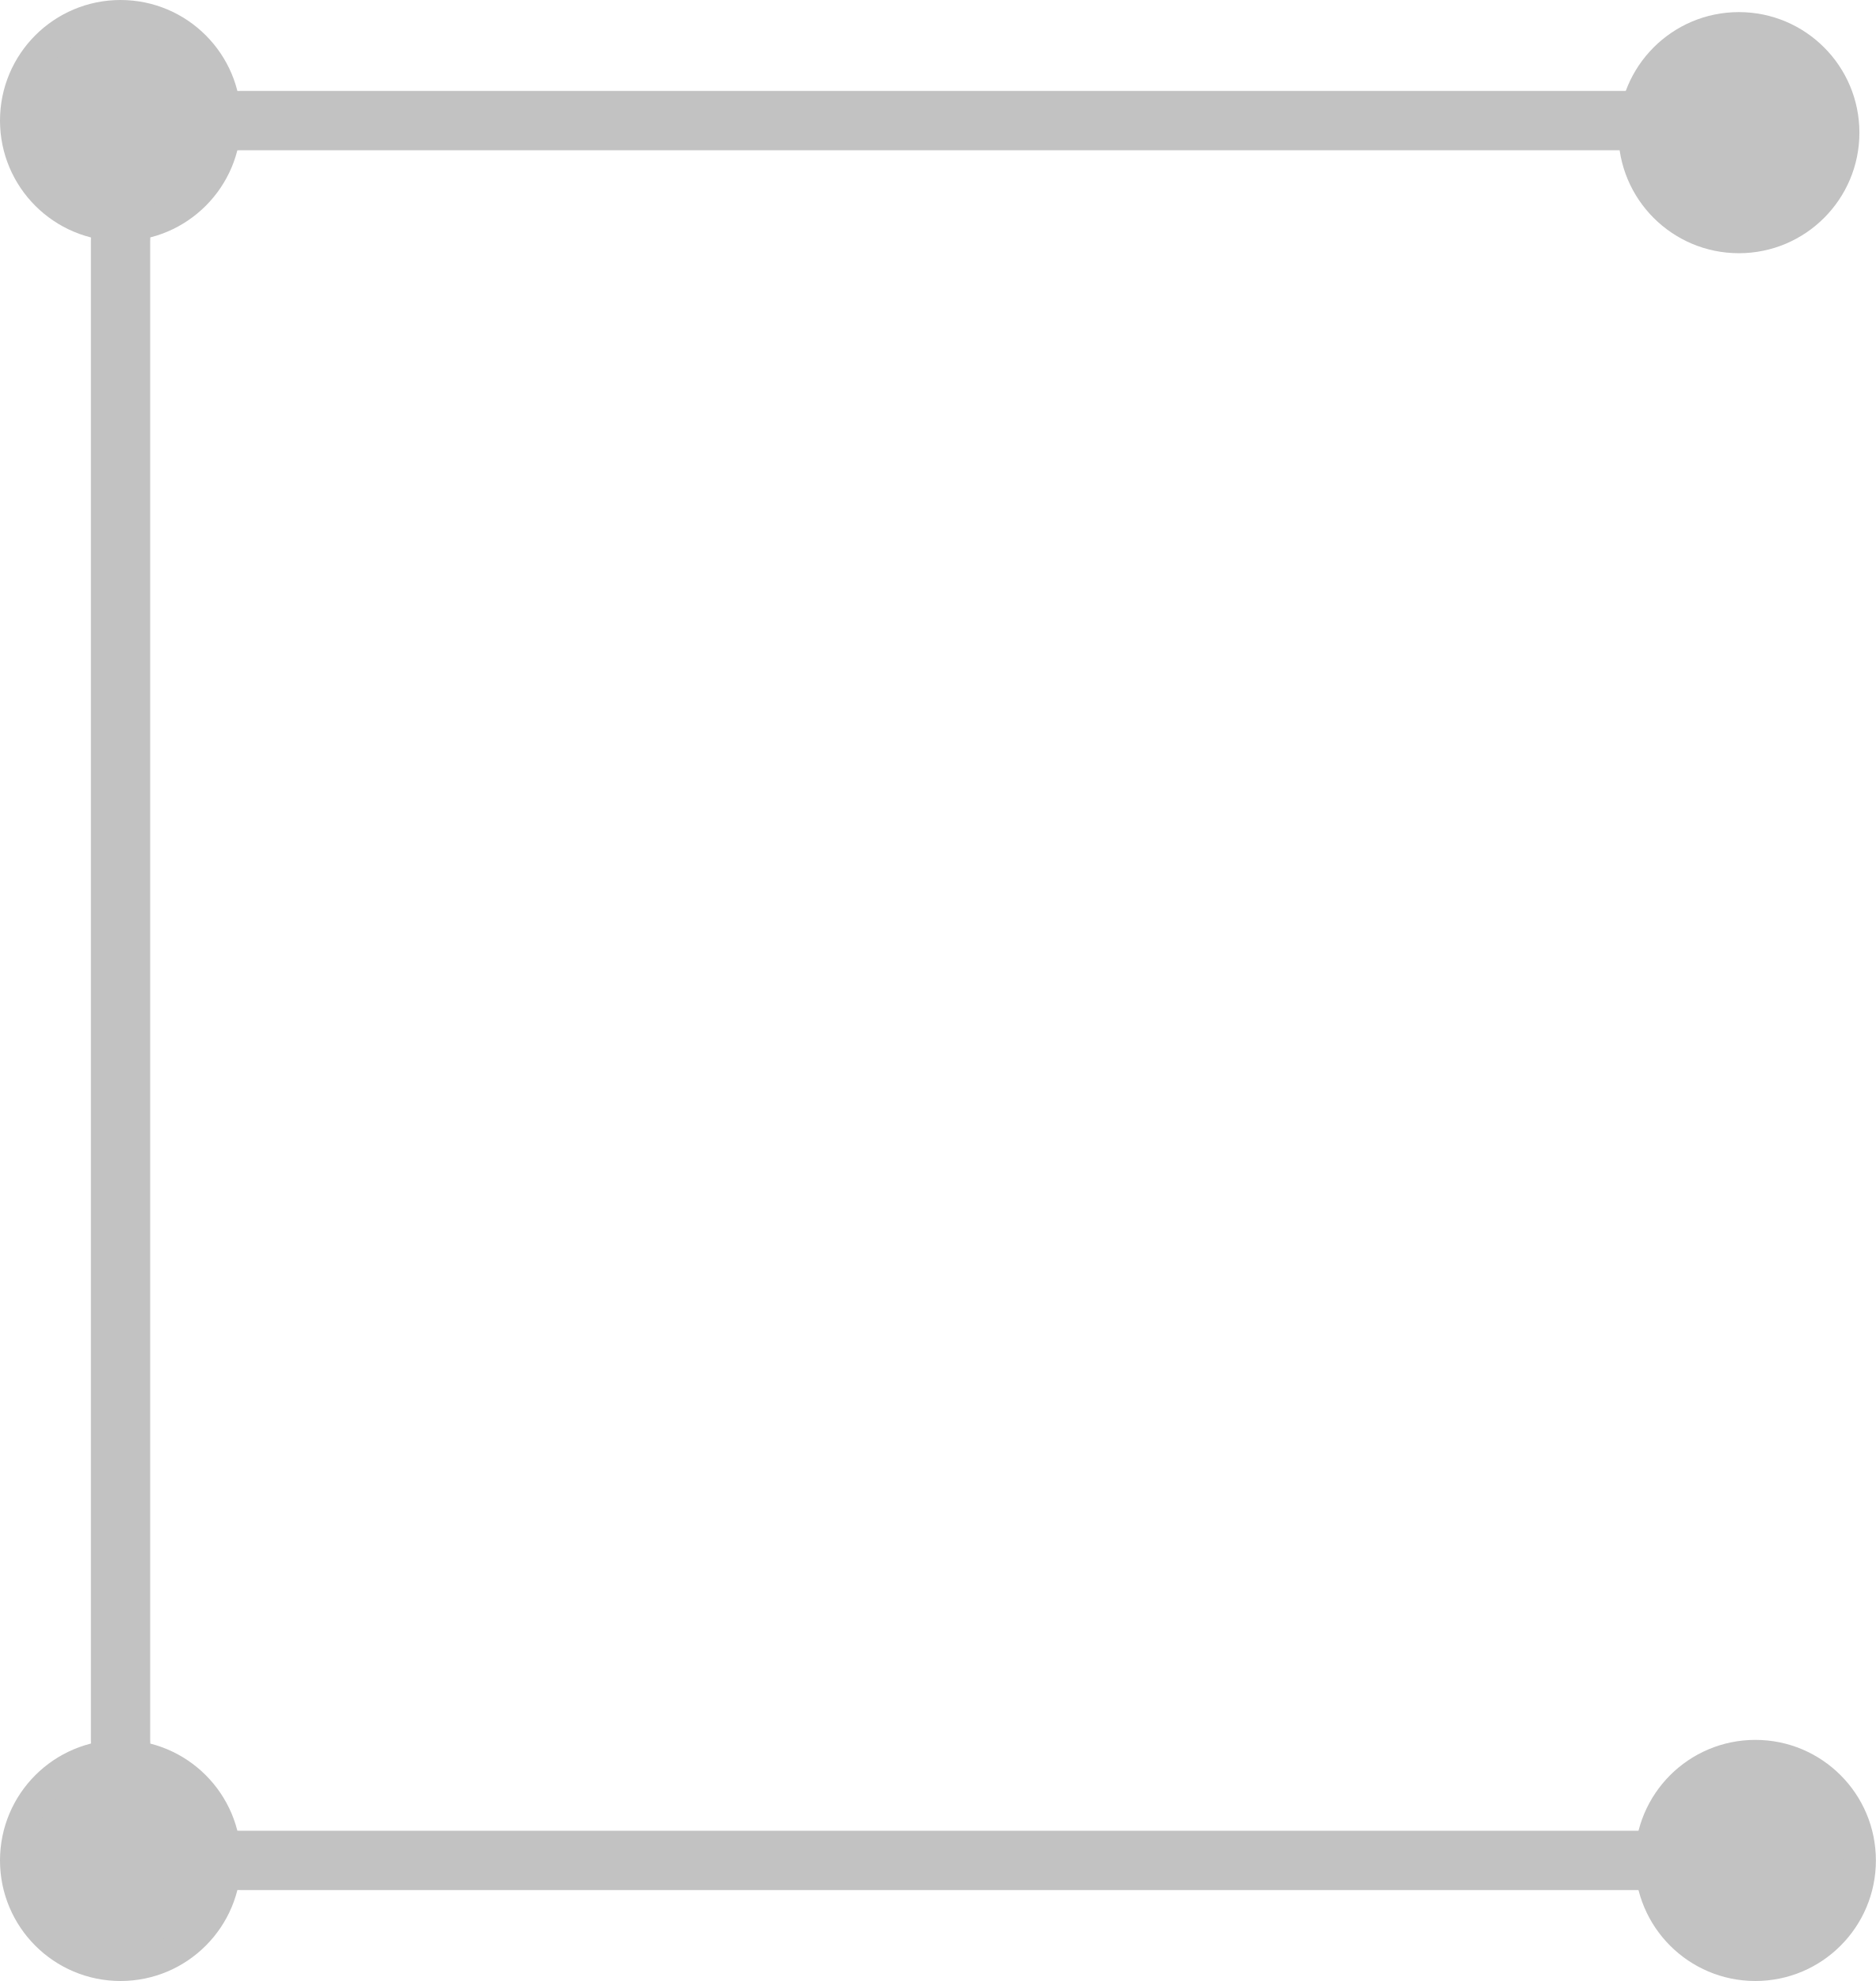
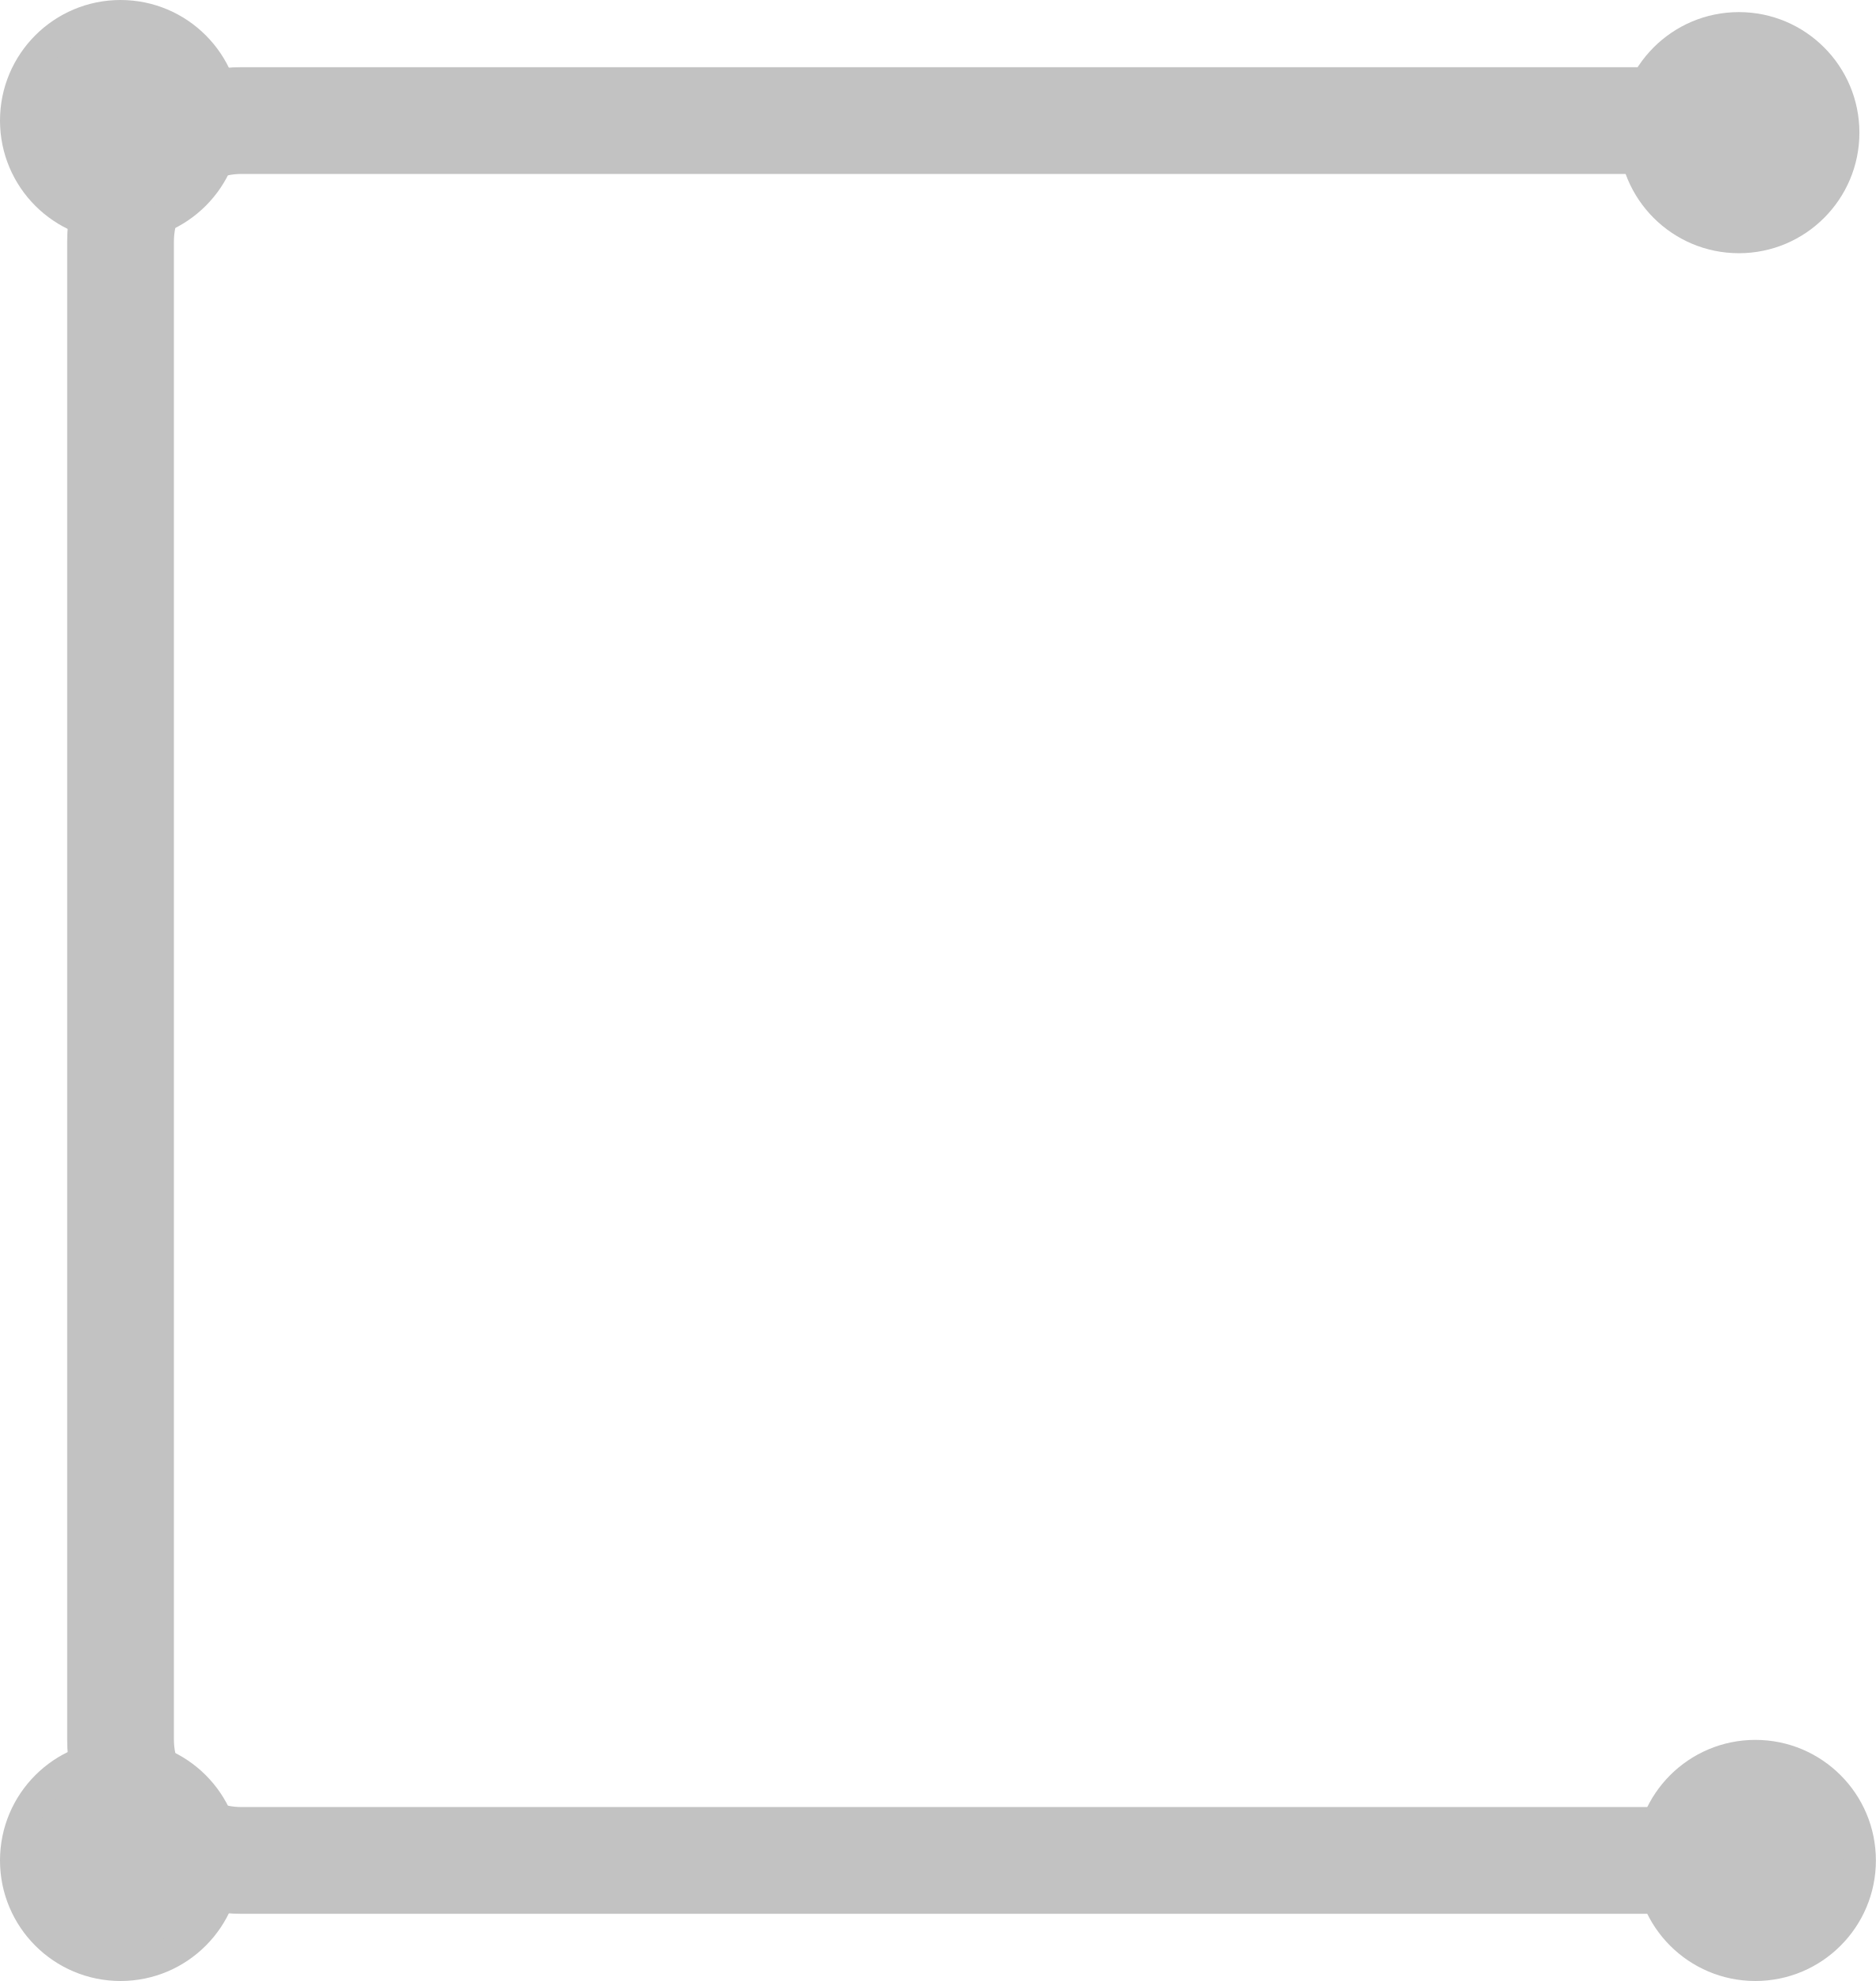
<svg xmlns="http://www.w3.org/2000/svg" id="Layer_2" viewBox="0 0 474.52 501.01">
  <defs>
    <style>
      .cls-1 {
-         fill: none;
-         stroke-width: 15px;
+         fill: #c2c2c2;
+         stroke-width: 8px;
      }

      .cls-1, .cls-2 {
        stroke: #c2c2c2;
        stroke-miterlimit: 10;
      }

      .cls-2 {
-         fill: #c2c2c2;
-         stroke-width: 8px;
+         fill: none;
+         stroke-width: 27px;
      }
    </style>
  </defs>
  <g id="Layer_1-2" data-name="Layer_1">
    <g>
-       <path class="cls-1" d="M439.87,470.52H61.14c-16.93,0-30.65-13.72-30.65-30.65V61.14c0-16.93,13.72-30.65,30.65-30.65h378.73" />
-       <circle class="cls-2" cx="30.49" cy="30.49" r="26.49" />
-       <circle class="cls-2" cx="439.87" cy="33.55" r="26.49" />
-       <circle class="cls-2" cx="444.04" cy="470.52" r="26.49" />
-       <circle class="cls-2" cx="30.49" cy="470.52" r="26.49" />
+       <path class="cls-2" d="M439.87,470.52H61.14c-16.93,0-30.65-13.72-30.65-30.65V61.14c0-16.93,13.72-30.65,30.65-30.65h378.73" />
+       <circle class="cls-1" cx="30.49" cy="30.49" r="26.49" />
+       <circle class="cls-1" cx="439.87" cy="33.55" r="26.49" />
+       <circle class="cls-1" cx="444.04" cy="470.52" r="26.49" />
+       <circle class="cls-1" cx="30.49" cy="470.52" r="26.49" />
    </g>
  </g>
</svg>
